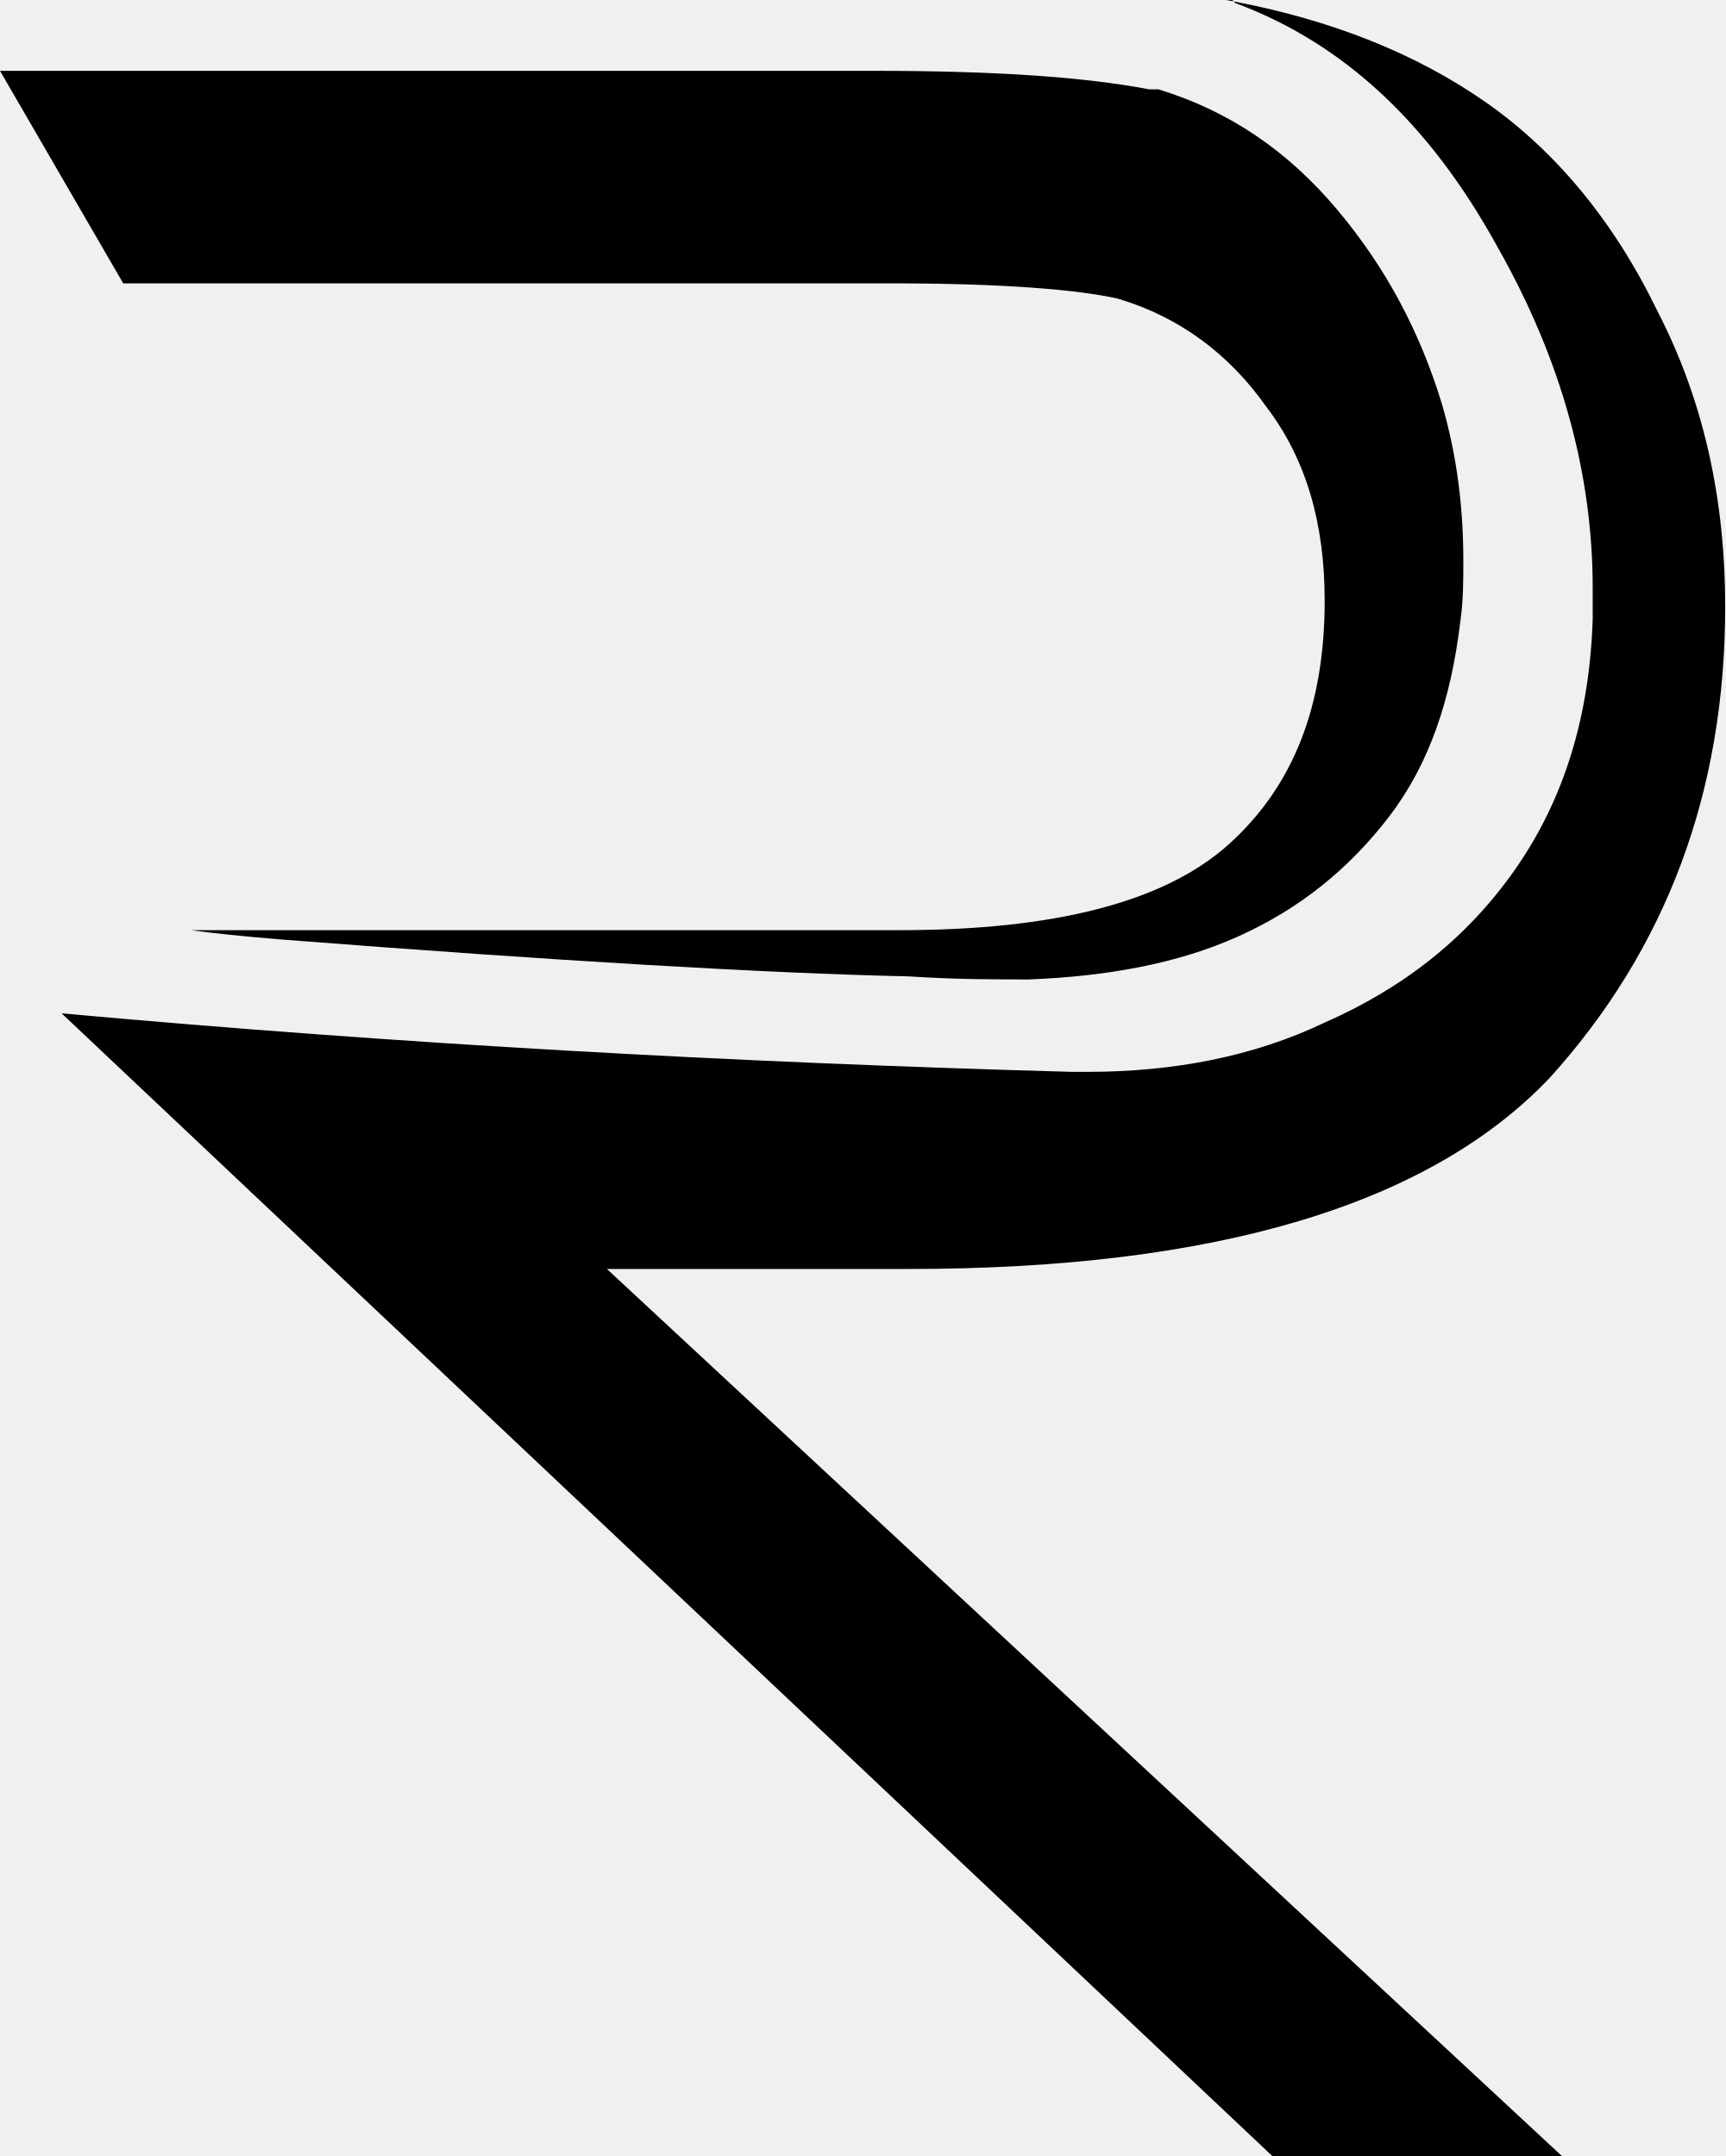
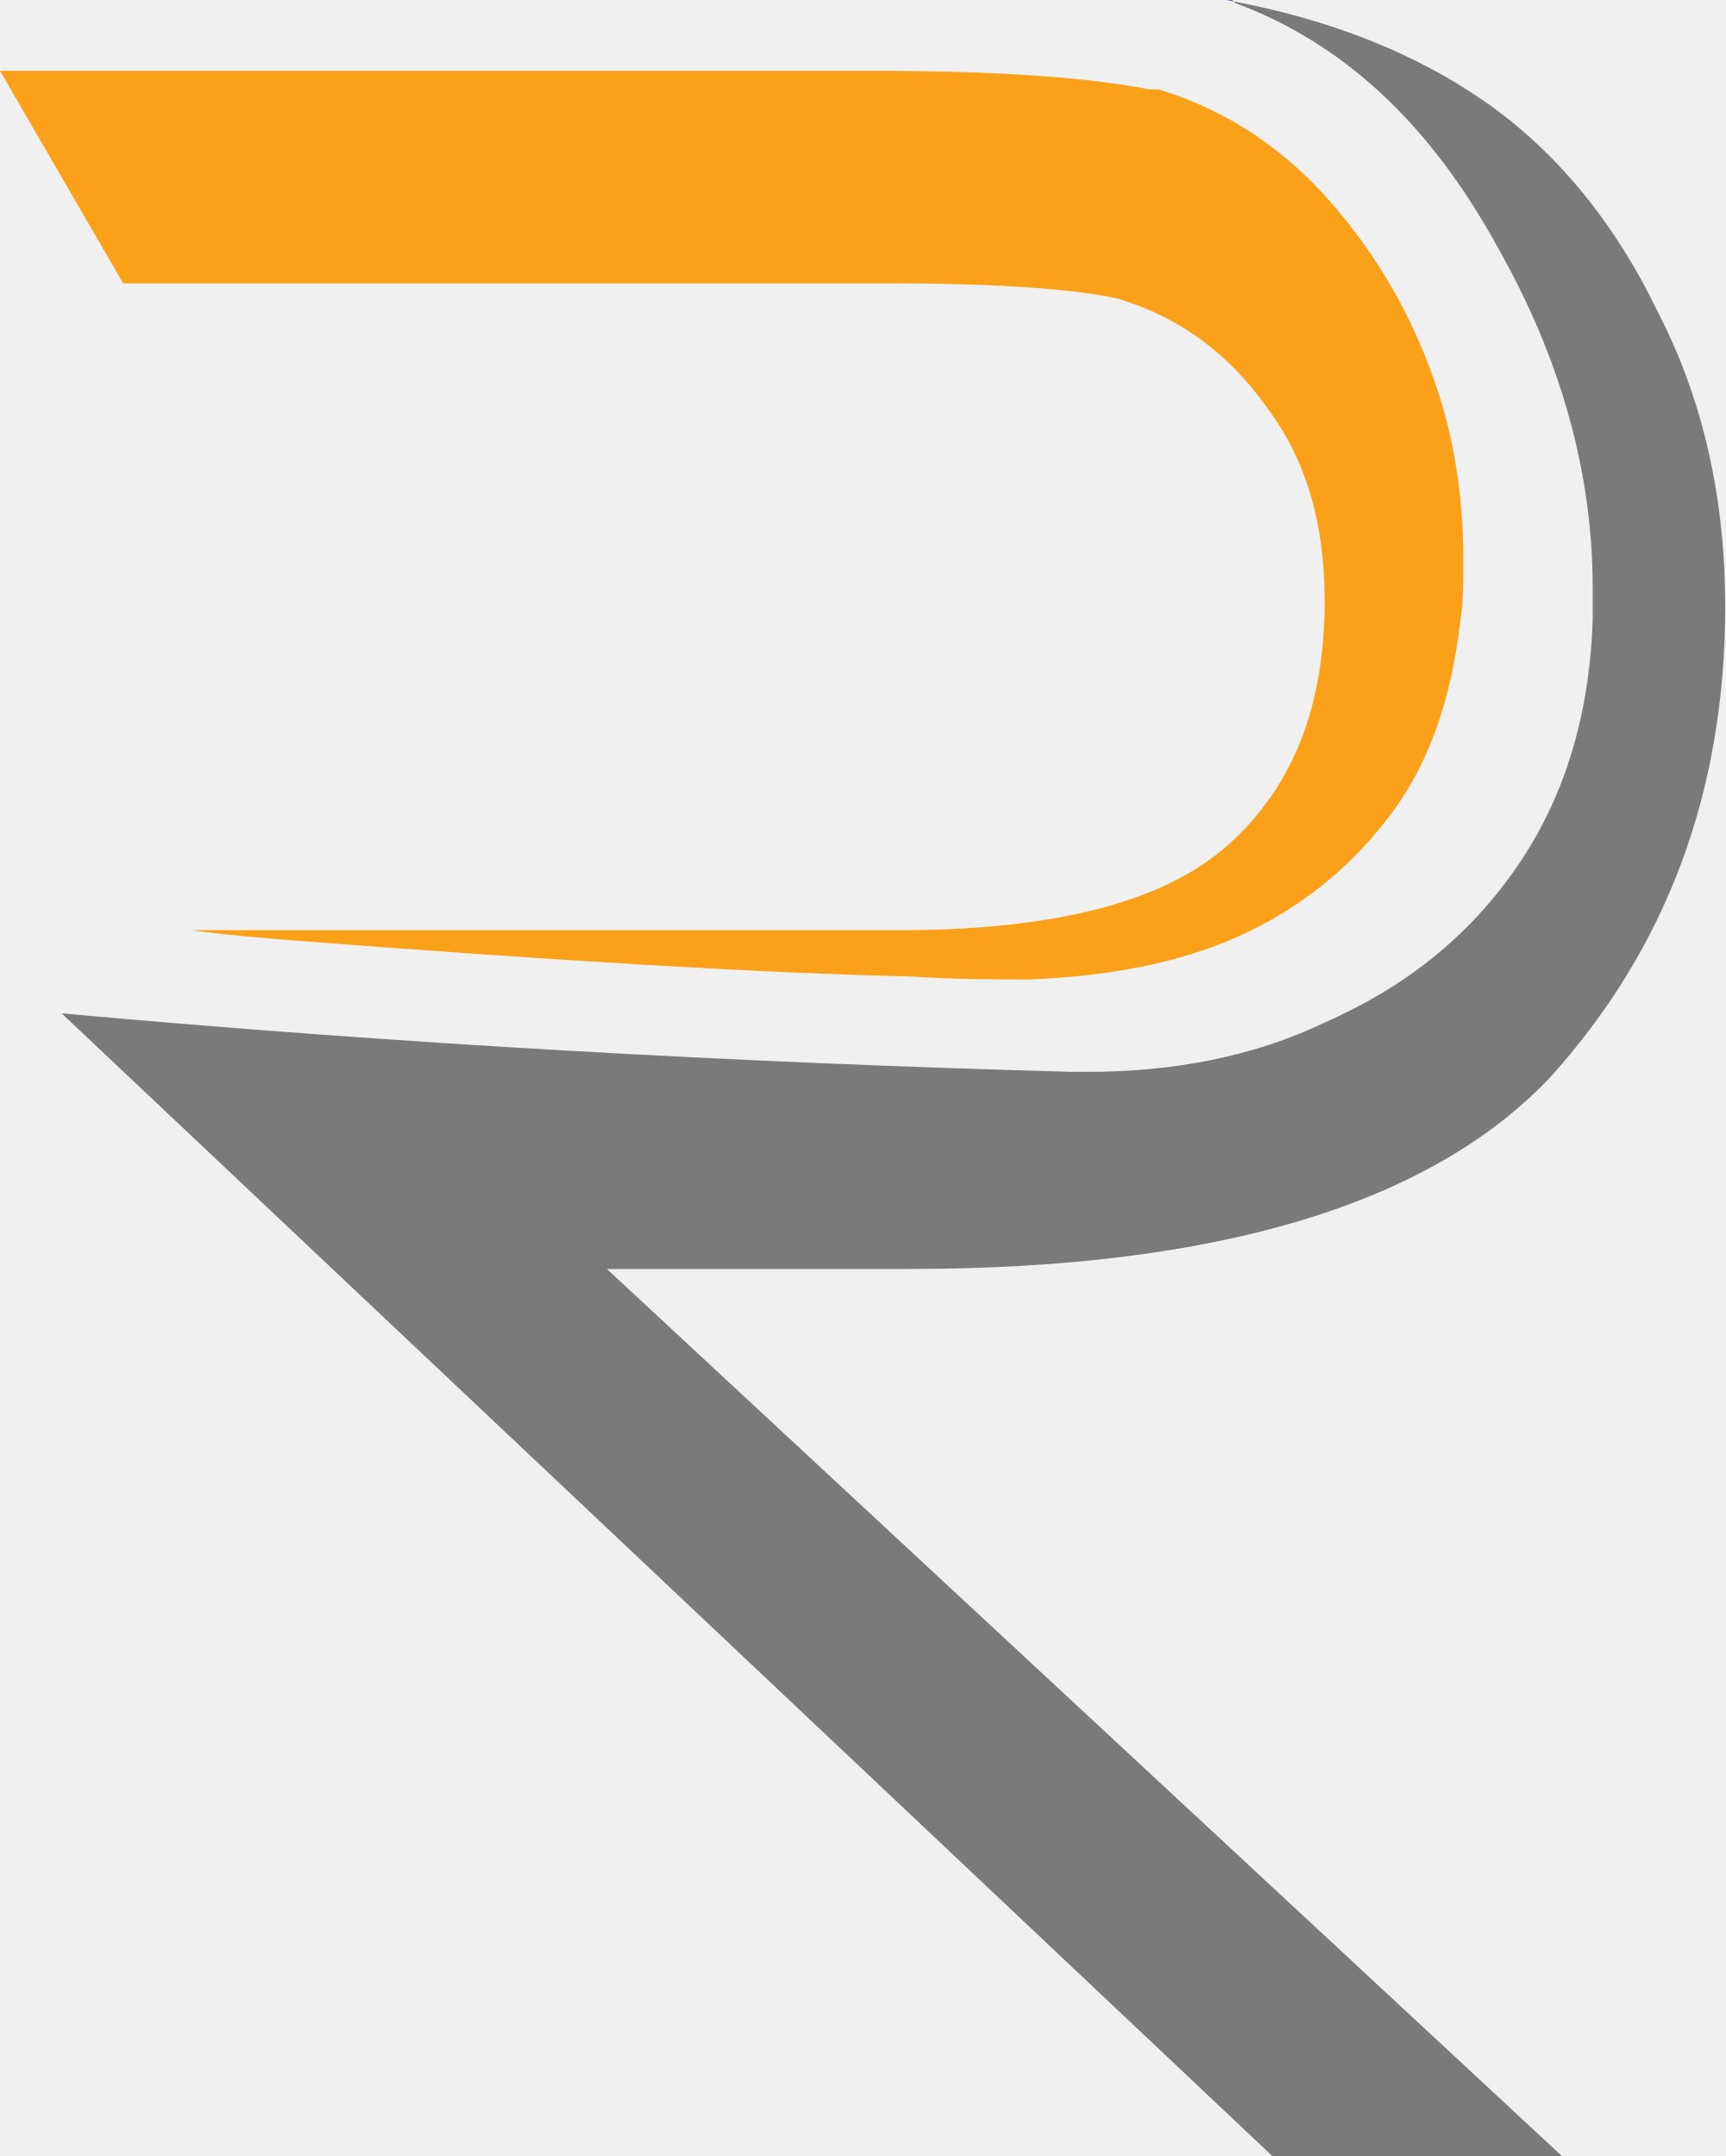
- <svg xmlns="http://www.w3.org/2000/svg" class="svg-standalone-icon" width="65.849" viewBox="77.866 193.845 65.849 82.309" height="82.309">
-   <g data-paper-data="{&quot;initialText&quot;:&quot;R&quot;,&quot;fillRule&quot;:&quot;nonzero&quot;,&quot;selectedEffects&quot;:{&quot;container&quot;:&quot;&quot;,&quot;transformation&quot;:&quot;&quot;,&quot;pattern&quot;:&quot;&quot;},&quot;bounds&quot;:{&quot;x&quot;:77.86601791366436,&quot;y&quot;:193.84468014899048,&quot;width&quot;:65.84851176161524,&quot;height&quot;:82.3093897112872},&quot;isIcon&quot;:&quot;true&quot;,&quot;iconType&quot;:&quot;initial&quot;,&quot;iconStyle&quot;:&quot;icon-in-text&quot;,&quot;rawInitialId&quot;:678,&quot;line&quot;:1,&quot;iconInPrimaryText&quot;:true,&quot;suitableAsStandaloneIcon&quot;:true}" fill-rule="nonzero">
+ <svg xmlns="http://www.w3.org/2000/svg" style="fill: #cdd0d4!important" class="svg-standalone-icon" width="65.849" viewBox="77.866 193.845 65.849 82.309" height="82.309">
+   <g style="fill:#336bc4!important" data-paper-data="{&quot;initialText&quot;:&quot;R&quot;,&quot;fillRule&quot;:&quot;nonzero&quot;,&quot;selectedEffects&quot;:{&quot;container&quot;:&quot;&quot;,&quot;transformation&quot;:&quot;&quot;,&quot;pattern&quot;:&quot;&quot;},&quot;bounds&quot;:{&quot;x&quot;:77.86601791366436,&quot;y&quot;:193.84468014899048,&quot;width&quot;:65.84851176161524,&quot;height&quot;:82.3093897112872},&quot;isIcon&quot;:&quot;true&quot;,&quot;iconType&quot;:&quot;initial&quot;,&quot;iconStyle&quot;:&quot;icon-in-text&quot;,&quot;rawInitialId&quot;:678,&quot;line&quot;:1,&quot;iconInPrimaryText&quot;:true,&quot;suitableAsStandaloneIcon&quot;:true}" fill-rule="nonzero">
    <g data-paper-data="{&quot;isPathIcon&quot;:true}">
-       <path d="M124.955,193.899c-0.096,-0.019 -0.193,-0.037 -0.29,-0.054h0.236z" fill="#ffffff" style="fill: rgb(0, 0, 0);" />
-       <path d="M124.955,193.899l0.063,0.063c4.116,1.529 7.408,4.586 9.995,9.29c2.469,4.35 3.645,8.701 3.645,13.052v1.176c-0.117,3.645 -1.058,6.82 -2.939,9.524c-1.882,2.705 -4.351,4.586 -7.291,5.879c-2.704,1.294 -5.761,1.882 -9.054,1.882h-0.588c-12.817,-0.353 -25.634,-1.058 -38.568,-2.234l46.211,43.624h11.053l-36.451,-33.865h11.523c11.759,0 19.872,-2.469 24.458,-7.29c4.468,-4.939 6.703,-10.936 6.703,-17.991c0,-4.115 -0.824,-7.878 -2.587,-11.288c-1.647,-3.41 -3.881,-6.115 -6.585,-7.996c-2.637,-1.834 -5.833,-3.11 -9.588,-3.826z" fill="#b2b4b2" style="fill: rgb(0, 0, 0);" />
-       <path d="M82.569,204.663l-4.703,-8.114h33.395c4.586,0 7.996,0.235 10.465,0.706h0.353c2.704,0.823 4.938,2.351 6.82,4.586c1.881,2.234 3.174,4.703 3.998,7.408c0.587,1.998 0.823,3.997 0.823,5.996c0,0.824 0,1.529 -0.118,2.352c-0.353,2.94 -1.176,5.409 -2.704,7.408c-1.529,1.999 -3.41,3.528 -5.762,4.586c-2.352,1.058 -5.056,1.529 -7.996,1.646c-1.293,0 -2.822,0 -4.586,-0.117c-5.409,-0.118 -13.405,-0.588 -23.987,-1.411c-1.411,-0.118 -2.587,-0.236 -3.41,-0.353h27.044c5.88,0 10.113,-1.058 12.582,-3.293c2.469,-2.234 3.645,-5.291 3.645,-9.289c0,-2.94 -0.705,-5.409 -2.234,-7.408c-1.411,-1.999 -3.292,-3.41 -5.644,-4.115c-1.529,-0.353 -4.468,-0.588 -8.584,-0.588z" fill="#ffffff" style="fill: rgb(0, 0, 0);" />
+       <path d="M124.955,193.899c-0.096,-0.019 -0.193,-0.037 -0.29,-0.054h0.236z" fill="#ffffff" style="fill:#336bc4" />
+       <path d="M124.955,193.899l0.063,0.063c4.116,1.529 7.408,4.586 9.995,9.29c2.469,4.35 3.645,8.701 3.645,13.052v1.176c-0.117,3.645 -1.058,6.82 -2.939,9.524c-1.882,2.705 -4.351,4.586 -7.291,5.879c-2.704,1.294 -5.761,1.882 -9.054,1.882h-0.588c-12.817,-0.353 -25.634,-1.058 -38.568,-2.234l46.211,43.624h11.053l-36.451,-33.865h11.523c11.759,0 19.872,-2.469 24.458,-7.29c4.468,-4.939 6.703,-10.936 6.703,-17.991c0,-4.115 -0.824,-7.878 -2.587,-11.288c-1.647,-3.41 -3.881,-6.115 -6.585,-7.996c-2.637,-1.834 -5.833,-3.11 -9.588,-3.826z" fill="#cdd0d4" style="fill: #7a7a7a" />
+       <path d="M82.569,204.663l-4.703,-8.114h33.395c4.586,0 7.996,0.235 10.465,0.706h0.353c2.704,0.823 4.938,2.351 6.82,4.586c1.881,2.234 3.174,4.703 3.998,7.408c0.587,1.998 0.823,3.997 0.823,5.996c0,0.824 0,1.529 -0.118,2.352c-0.353,2.94 -1.176,5.409 -2.704,7.408c-1.529,1.999 -3.41,3.528 -5.762,4.586c-2.352,1.058 -5.056,1.529 -7.996,1.646c-1.293,0 -2.822,0 -4.586,-0.117c-5.409,-0.118 -13.405,-0.588 -23.987,-1.411c-1.411,-0.118 -2.587,-0.236 -3.41,-0.353h27.044c5.88,0 10.113,-1.058 12.582,-3.293c2.469,-2.234 3.645,-5.291 3.645,-9.289c0,-2.94 -0.705,-5.409 -2.234,-7.408c-1.411,-1.999 -3.292,-3.41 -5.644,-4.115c-1.529,-0.353 -4.468,-0.588 -8.584,-0.588z" fill="#cdd0d4" style="fill: #faa019;" />
    </g>
  </g>
</svg>
